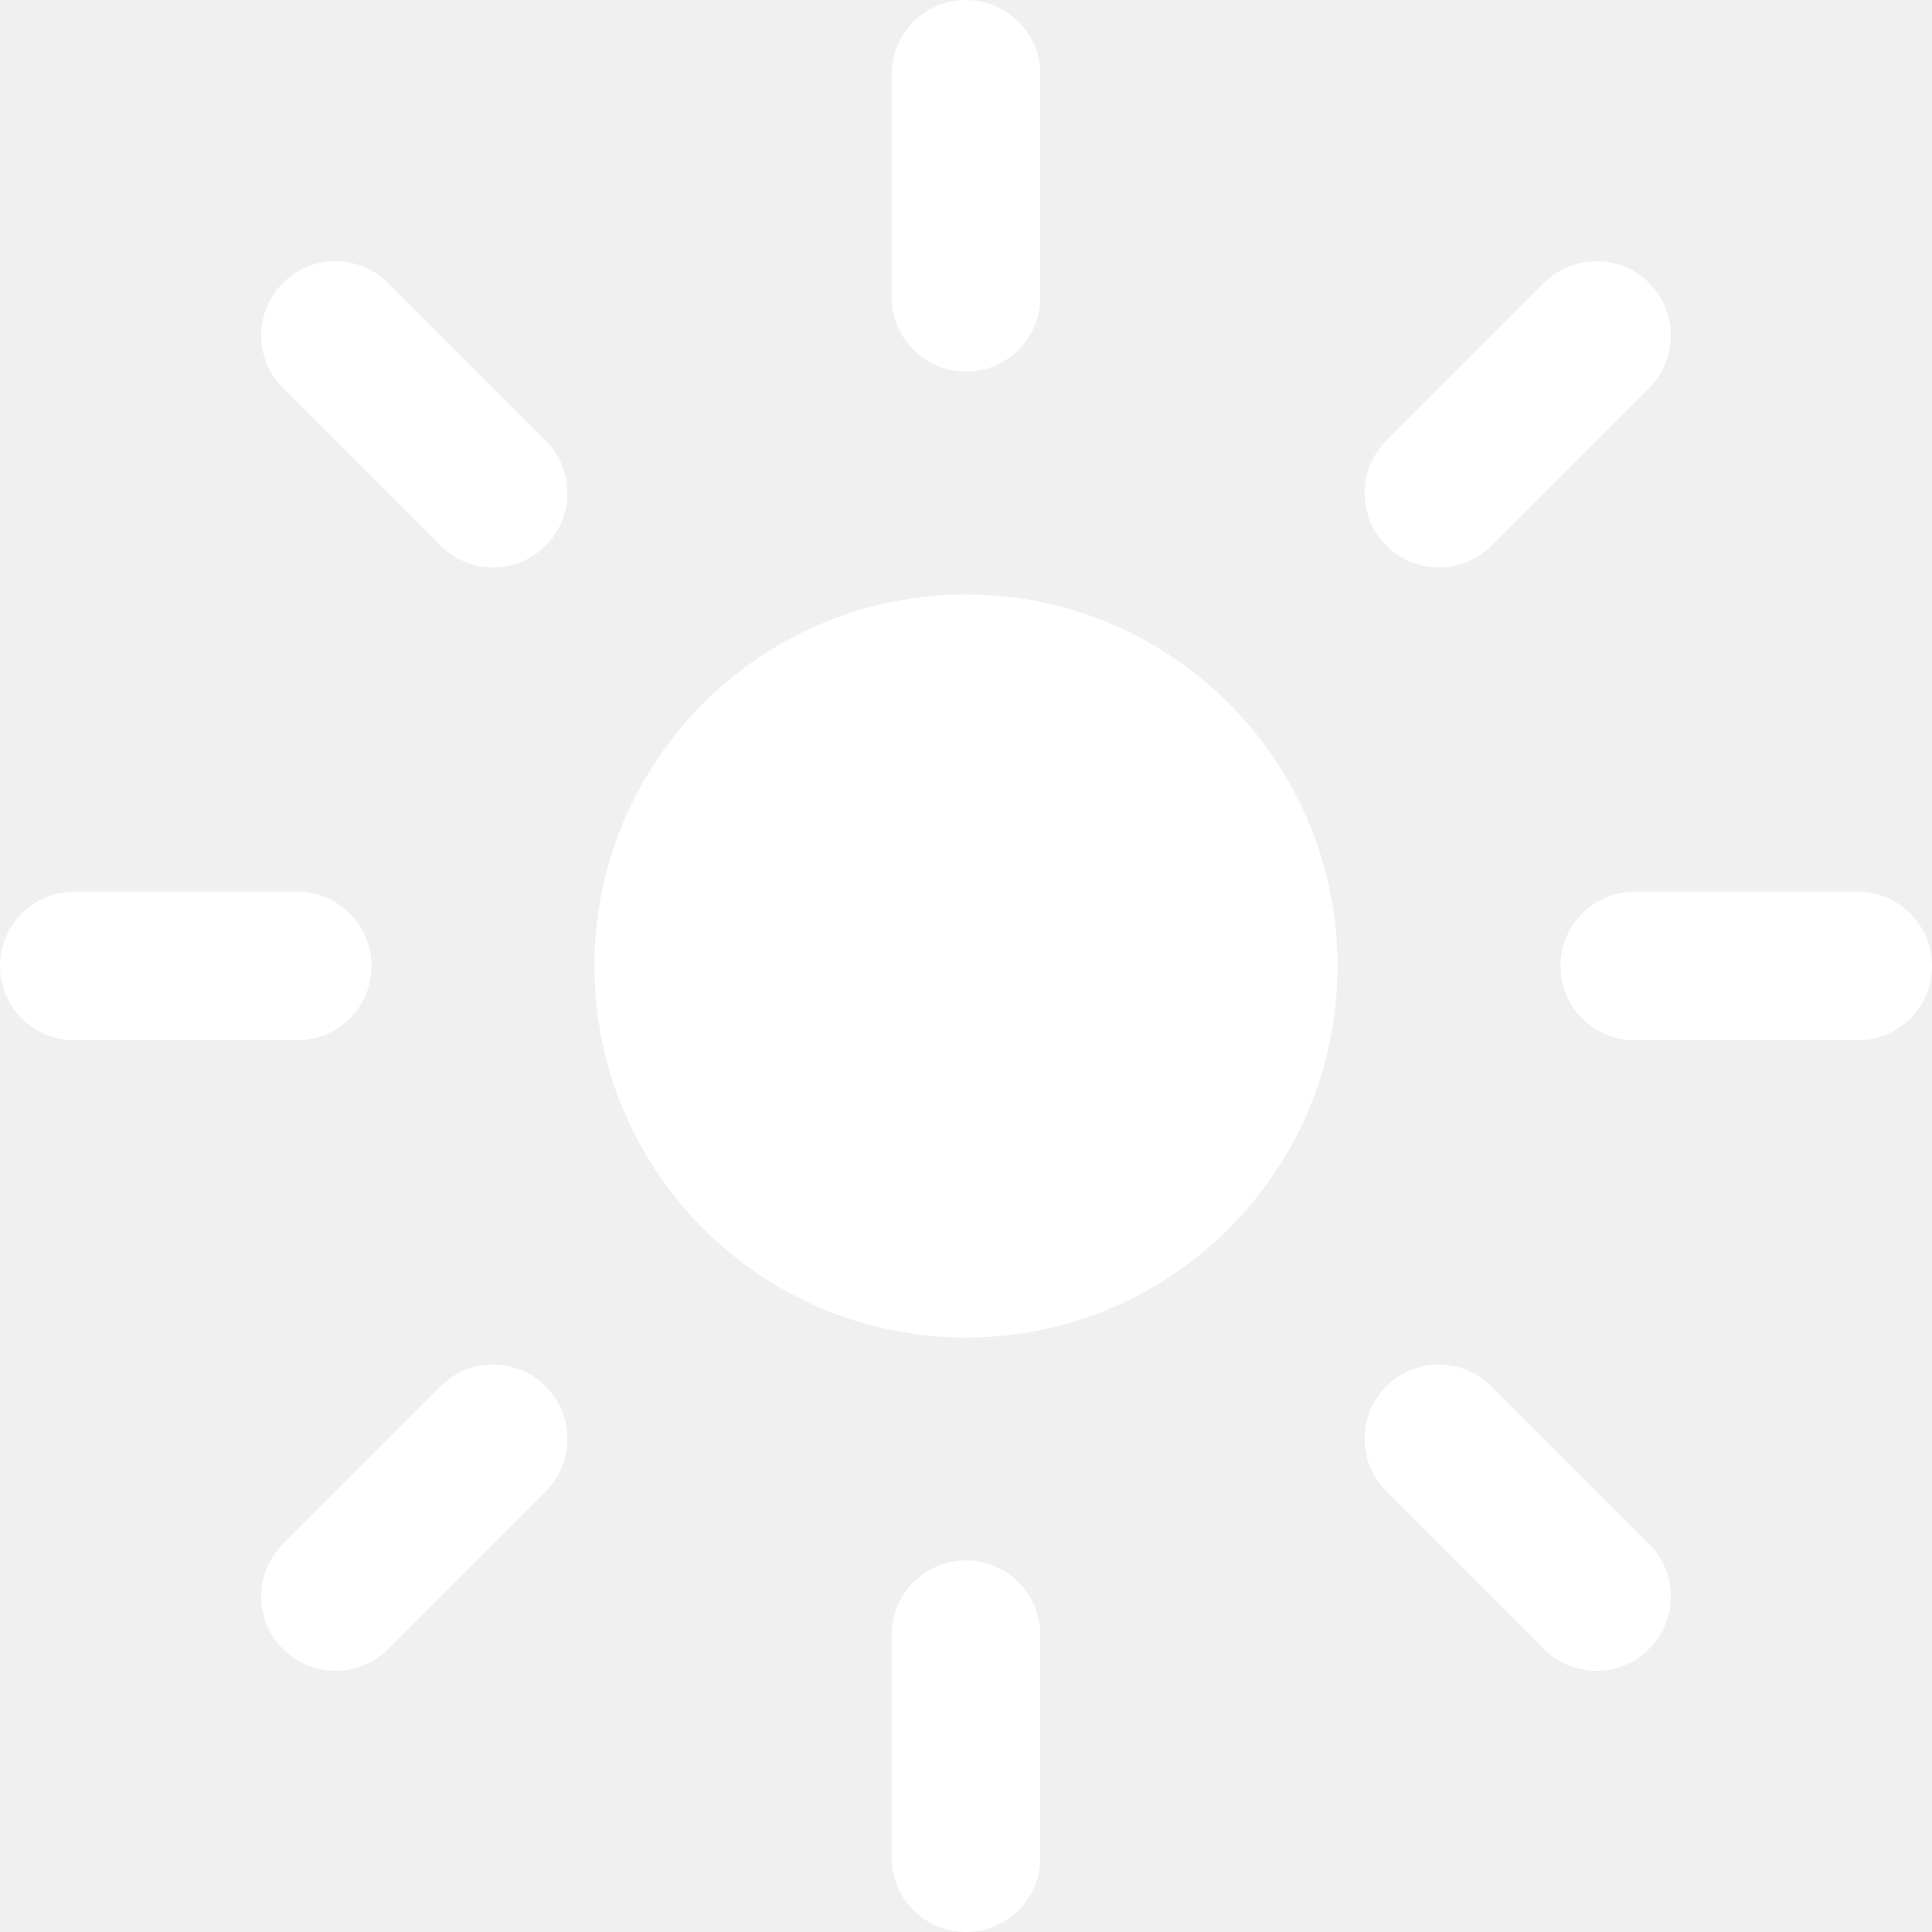
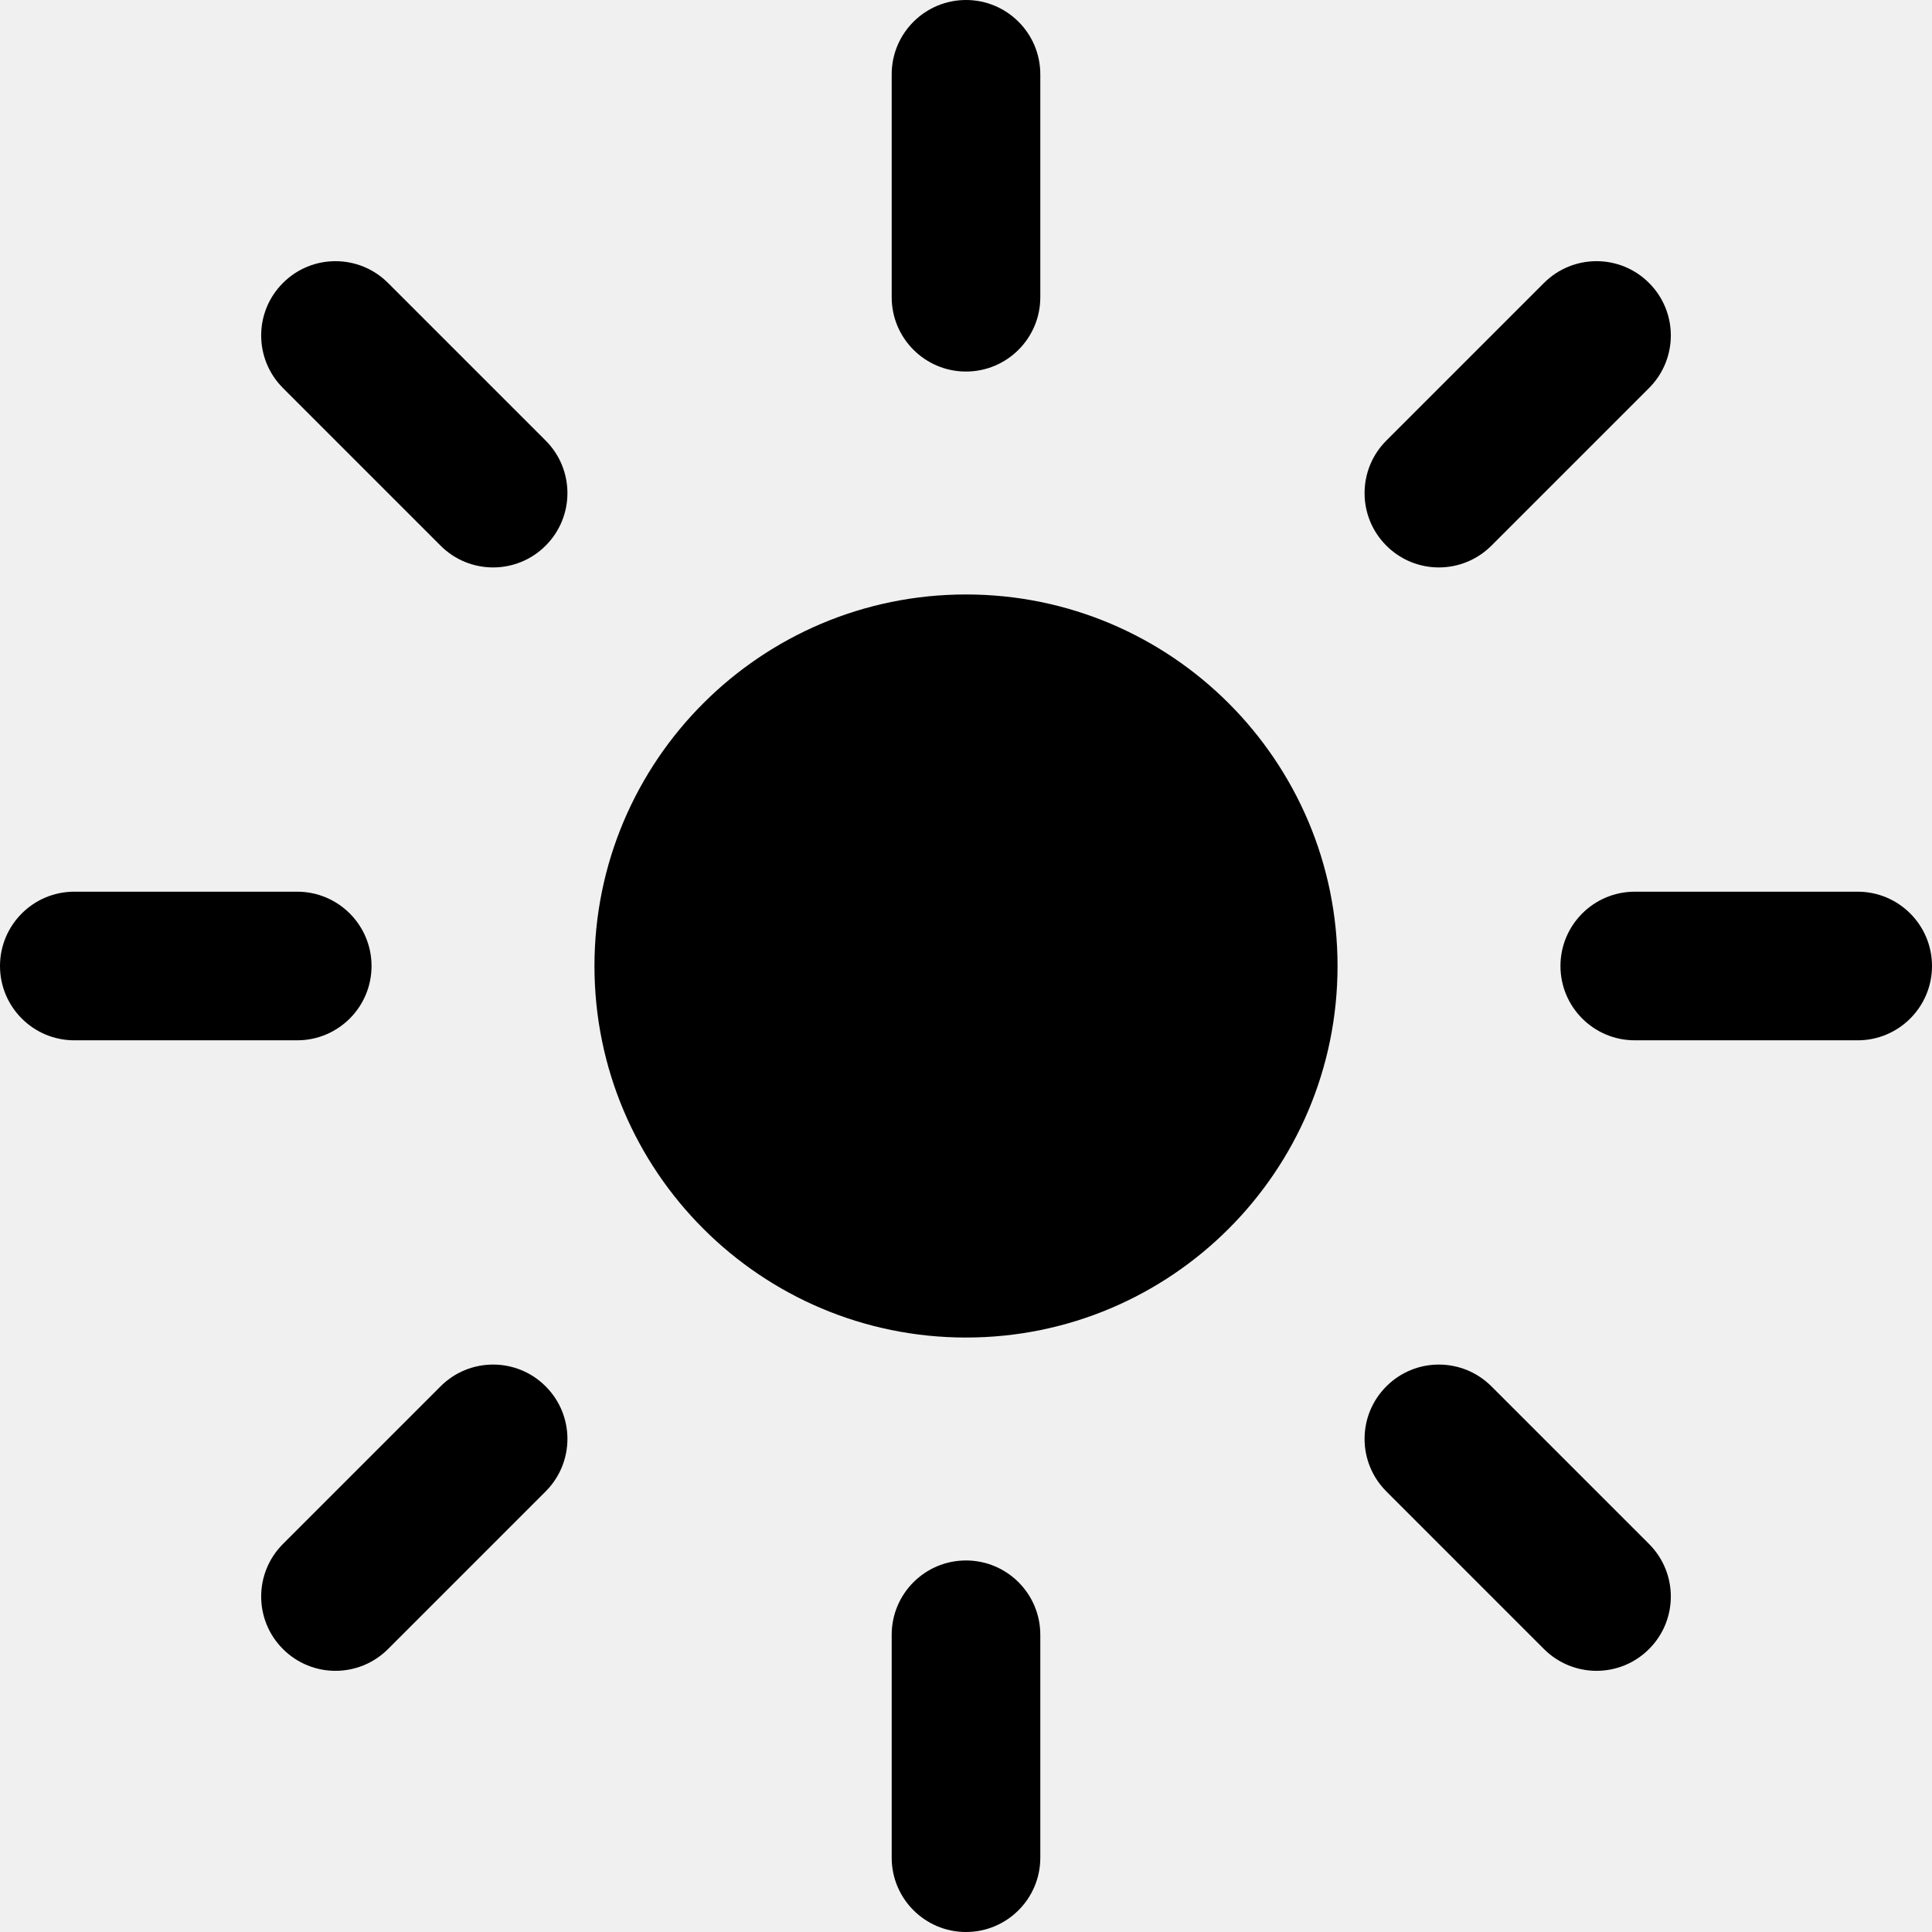
<svg xmlns="http://www.w3.org/2000/svg" width="18" height="18" viewBox="0 0 26 26" fill="none">
-   <path id="Combined Shape" fill-rule="evenodd" clip-rule="evenodd" d="M12 1C12 0.448 12.448 0 13 0C13.552 0 14 0.448 14 1V4C14 4.552 13.552 5 13 5C12.448 5 12 4.552 12 4V1ZM18 13C18 15.761 15.761 18 13 18C10.239 18 8 15.761 8 13C8 10.239 10.239 8 13 8C15.761 8 18 10.239 18 13ZM13 21C12.448 21 12 21.448 12 22V25C12 25.552 12.448 26 13 26C13.552 26 14 25.552 14 25V22C14 21.448 13.552 21 13 21ZM25 12C25.552 12 26 12.448 26 13C26 13.552 25.552 14 25 14H22C21.448 14 21 13.552 21 13C21 12.448 21.448 12 22 12H25ZM5 13C5 12.448 4.552 12 4 12H1C0.448 12 0 12.448 0 13C0 13.552 0.448 14 1 14H4C4.552 14 5 13.552 5 13ZM20.778 3.808C21.169 3.417 21.802 3.417 22.192 3.808C22.583 4.198 22.583 4.831 22.192 5.222L20.071 7.343C19.68 7.734 19.047 7.734 18.657 7.343C18.266 6.953 18.266 6.319 18.657 5.929L20.778 3.808ZM7.343 18.657C6.953 18.266 6.319 18.266 5.929 18.657L3.808 20.778C3.417 21.169 3.417 21.802 3.808 22.192C4.198 22.583 4.831 22.583 5.222 22.192L7.343 20.071C7.734 19.68 7.734 19.047 7.343 18.657ZM22.192 20.778C22.583 21.169 22.583 21.802 22.192 22.192C21.802 22.583 21.169 22.583 20.778 22.192L18.657 20.071C18.266 19.68 18.266 19.047 18.657 18.657C19.047 18.266 19.68 18.266 20.071 18.657L22.192 20.778ZM7.343 7.343C7.734 6.953 7.734 6.319 7.343 5.929L5.222 3.808C4.831 3.417 4.198 3.417 3.808 3.808C3.417 4.198 3.417 4.831 3.808 5.222L5.929 7.343C6.319 7.734 6.953 7.734 7.343 7.343Z" fill="#fff" />
+   <path id="Combined Shape" fill-rule="evenodd" clip-rule="evenodd" d="M12 1C12 0.448 12.448 0 13 0C13.552 0 14 0.448 14 1V4C14 4.552 13.552 5 13 5C12.448 5 12 4.552 12 4V1ZM18 13C18 15.761 15.761 18 13 18C10.239 18 8 15.761 8 13C8 10.239 10.239 8 13 8C15.761 8 18 10.239 18 13ZM13 21C12.448 21 12 21.448 12 22V25C12 25.552 12.448 26 13 26C13.552 26 14 25.552 14 25V22C14 21.448 13.552 21 13 21ZM25 12C25.552 12 26 12.448 26 13C26 13.552 25.552 14 25 14H22C21.448 14 21 13.552 21 13C21 12.448 21.448 12 22 12H25ZM5 13C5 12.448 4.552 12 4 12H1C0.448 12 0 12.448 0 13C0 13.552 0.448 14 1 14H4C4.552 14 5 13.552 5 13ZM20.778 3.808C21.169 3.417 21.802 3.417 22.192 3.808C22.583 4.198 22.583 4.831 22.192 5.222L20.071 7.343C19.68 7.734 19.047 7.734 18.657 7.343C18.266 6.953 18.266 6.319 18.657 5.929L20.778 3.808ZM7.343 18.657C6.953 18.266 6.319 18.266 5.929 18.657L3.808 20.778C3.417 21.169 3.417 21.802 3.808 22.192C4.198 22.583 4.831 22.583 5.222 22.192L7.343 20.071C7.734 19.68 7.734 19.047 7.343 18.657ZM22.192 20.778C22.583 21.169 22.583 21.802 22.192 22.192C21.802 22.583 21.169 22.583 20.778 22.192L18.657 20.071C18.266 19.68 18.266 19.047 18.657 18.657C19.047 18.266 19.68 18.266 20.071 18.657L22.192 20.778ZM7.343 7.343C7.734 6.953 7.734 6.319 7.343 5.929L5.222 3.808C4.831 3.417 4.198 3.417 3.808 3.808C3.417 4.198 3.417 4.831 3.808 5.222L5.929 7.343C6.319 7.734 6.953 7.734 7.343 7.343Z" fill="#000" />
</svg>
